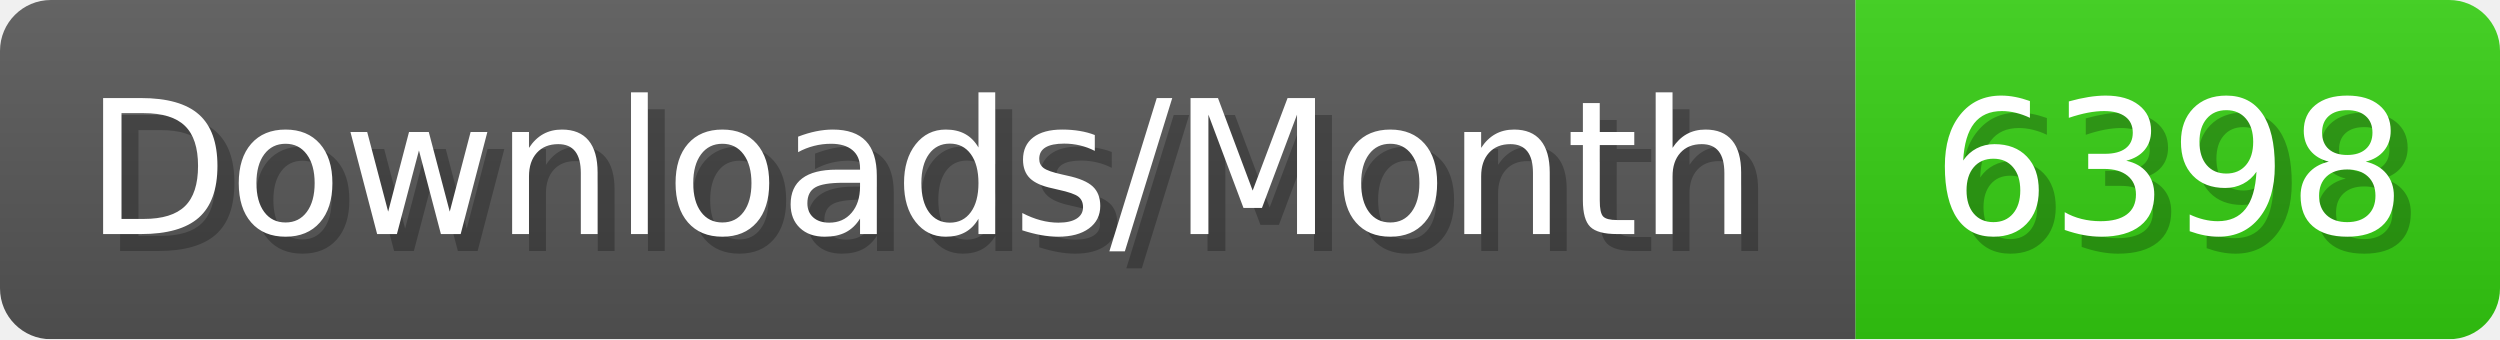
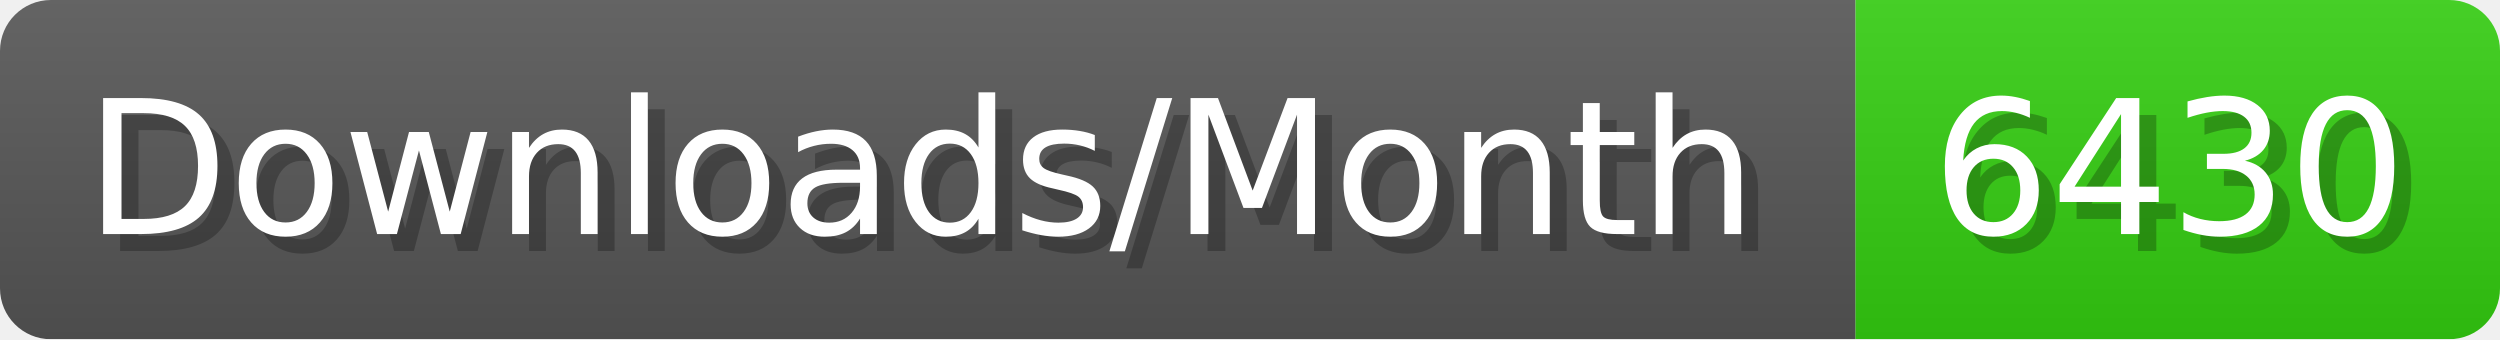
- <svg xmlns="http://www.w3.org/2000/svg" width="147.4" height="20" viewBox="0 0 1474 200" role="img" aria-label="Downloads/Month: 6398">
+ <svg xmlns="http://www.w3.org/2000/svg" width="147.4" height="20" viewBox="0 0 1474 200" role="img" aria-label="Downloads/Month: 6430">
  <linearGradient id="YlXUI" x2="0" y2="100%">
    <stop offset="0" stop-opacity=".1" stop-color="#EEE" />
    <stop offset="1" stop-opacity=".1" />
  </linearGradient>
  <mask id="JHhop">
    <rect width="1474" height="200" rx="30" fill="#FFF" />
  </mask>
  <g mask="url(#JHhop)">
    <rect width="1094" height="200" fill="#555" />
    <rect width="380" height="200" fill="#3C1" x="1094" />
    <rect width="1474" height="200" fill="url(#YlXUI)" />
  </g>
  <g aria-hidden="true" fill="#fff" text-anchor="start" font-family="Verdana,DejaVu Sans,sans-serif" font-size="110">
    <text x="60" y="148" textLength="994" fill="#000" opacity="0.25">Downloads/Month</text>
    <text x="50" y="138" textLength="994">Downloads/Month</text>
-     <text x="1149" y="148" textLength="280" fill="#000" opacity="0.25">6398</text>
-     <text x="1139" y="138" textLength="280">6398</text>
+     <text x="1149" y="148" textLength="280" fill="#000" opacity="0.25">6430</text>
+     <text x="1139" y="138" textLength="280">6430</text>
  </g>
</svg>
